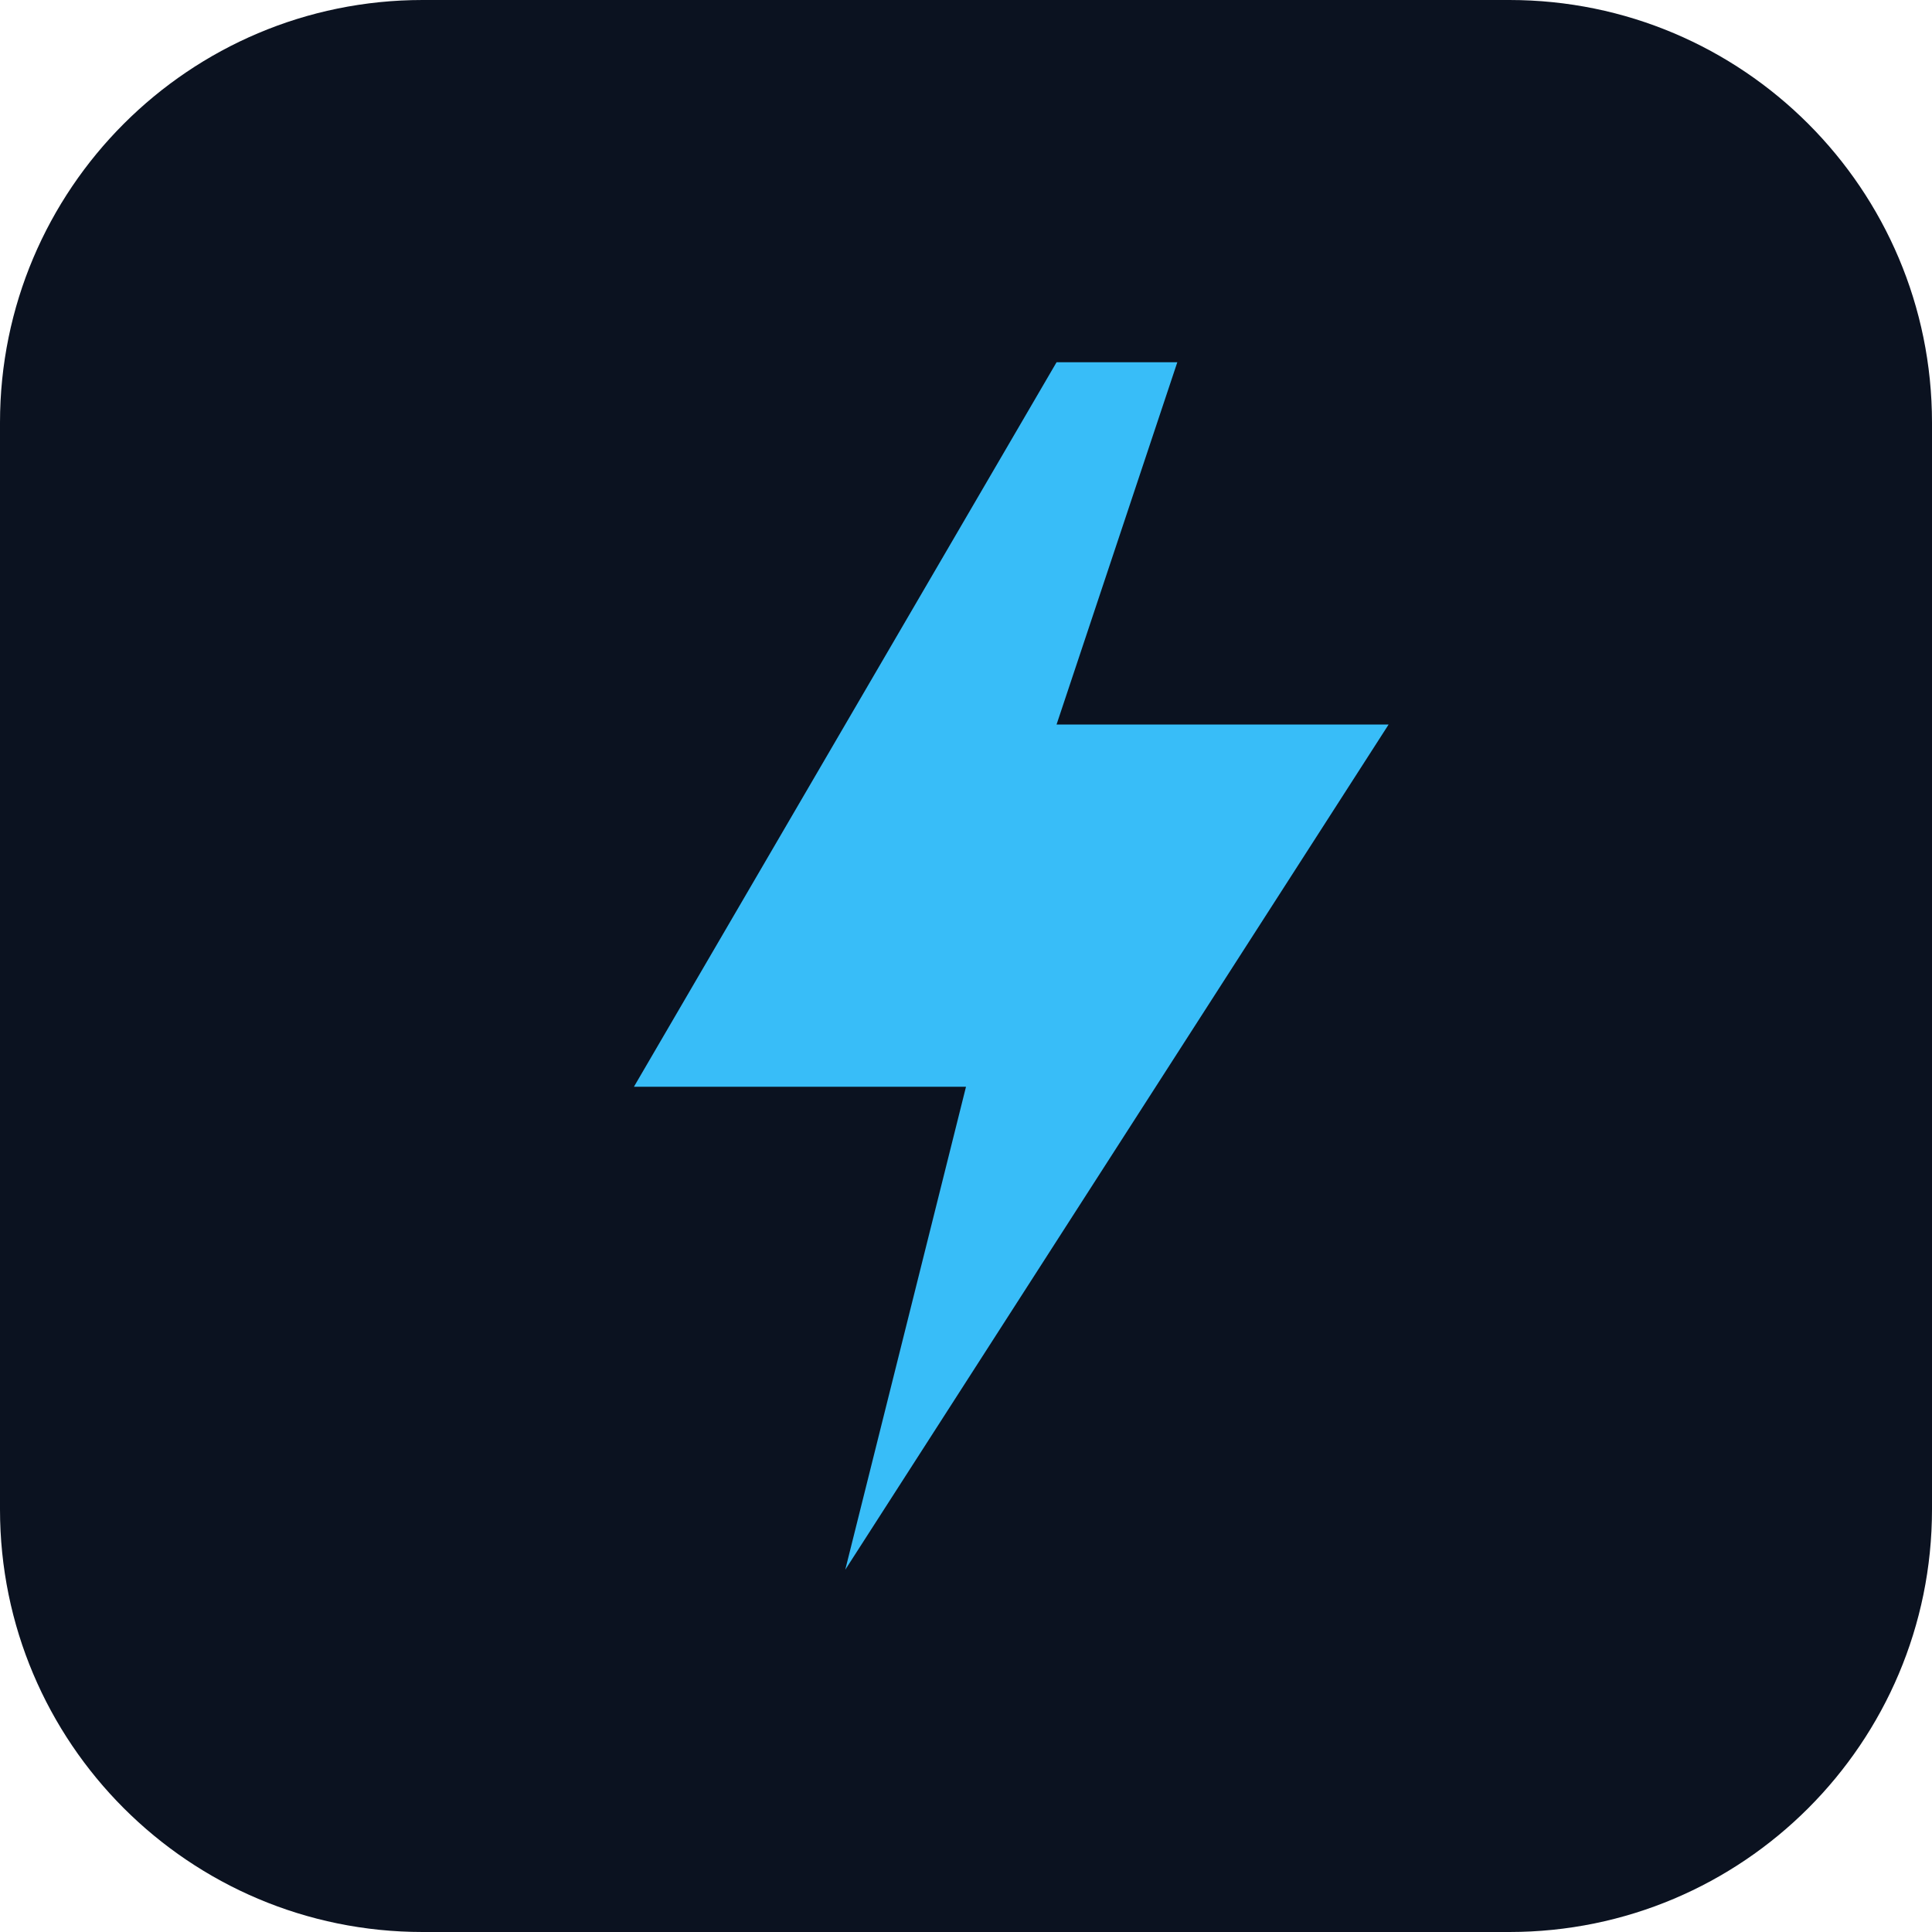
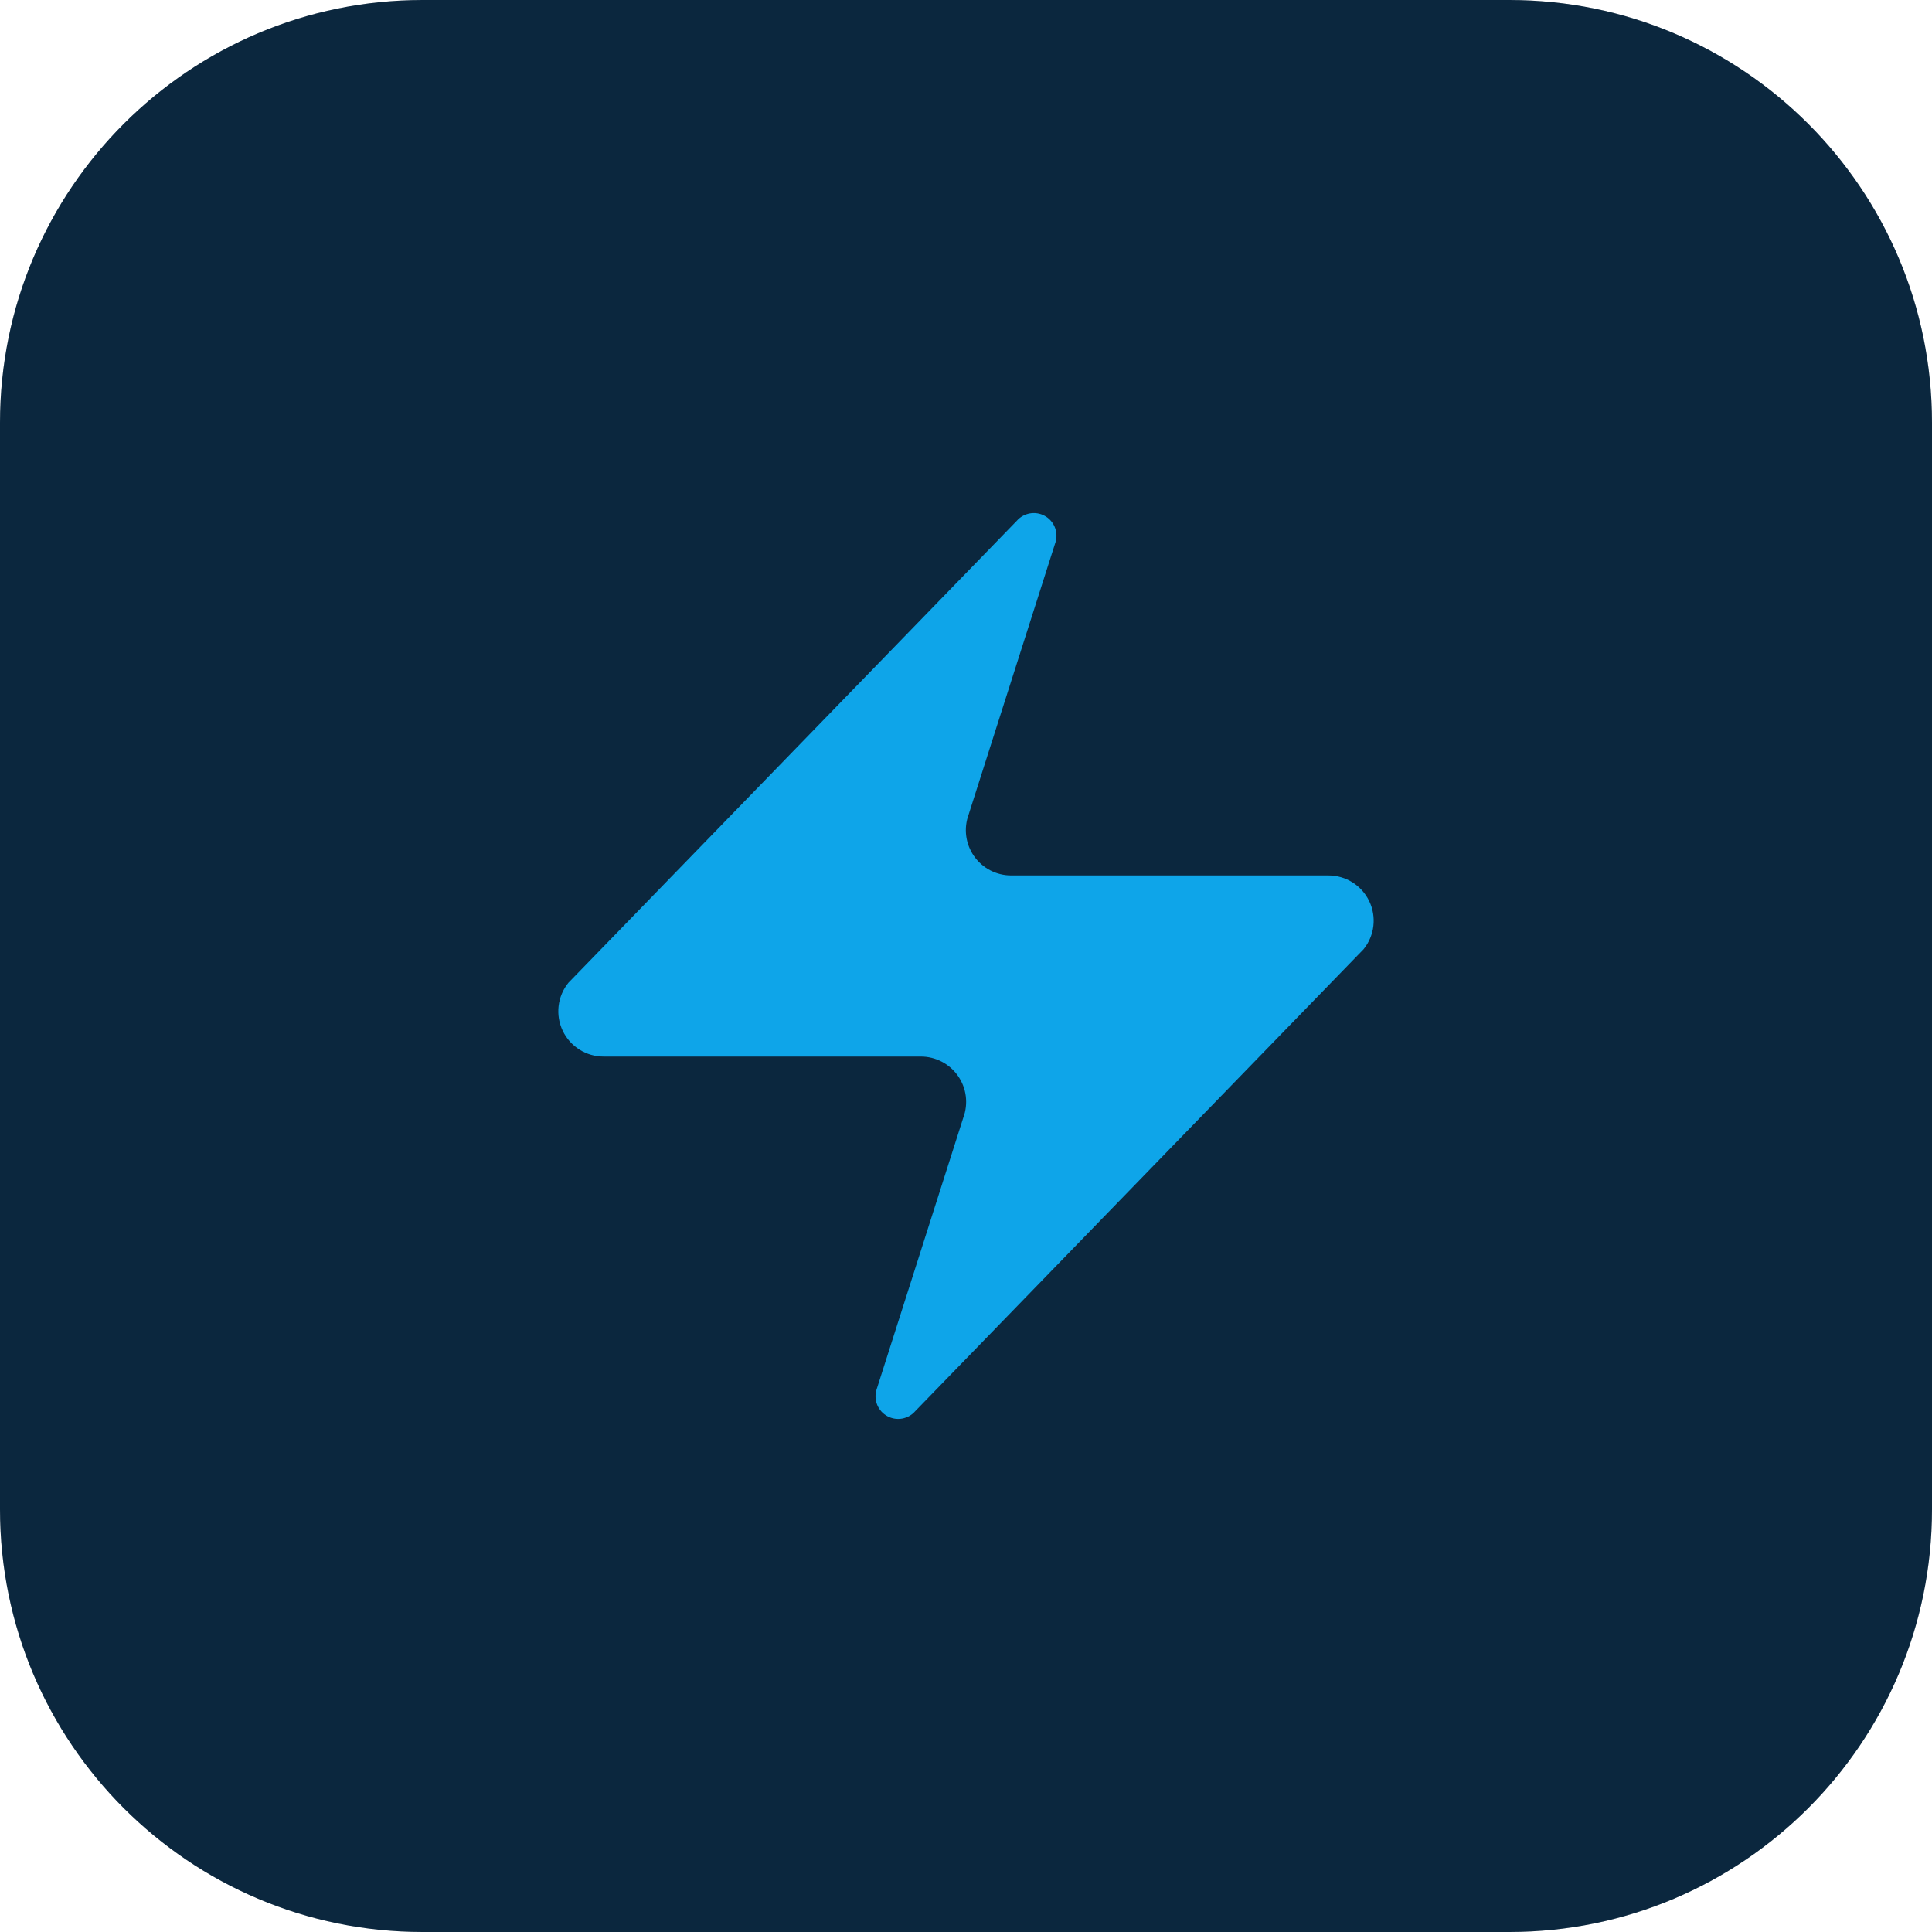
<svg xmlns="http://www.w3.org/2000/svg" width="128" height="128" viewBox="0 0 128 128" fill="none">
  <rect width="128" height="128" rx="28" fill="#0B1220" />
-   <path d="M70 24L42 72h22l-8 32 36-56H70l8-24z" fill="#38BDF8" />
+   <rect width="128" height="128" rx="28" fill="#0EA5E9" fill-opacity="0.15" />
+   <g transform="translate(28,28) scale(3)">
+     <path d="M4 14a1 1 0 0 1-.78-1.63l9.9-10.2a.5.5 0 0 1 .86.46l-1.92 6.02A1 1 0 0 0 13 10h7a1 1 0 0 1 .78 1.63l-9.9 10.2a.5.5 0 0 1-.86-.46l1.92-6.02A1 1 0 0 0 11 14z" fill="#0EA5E9" />
+   </g>
</svg>
